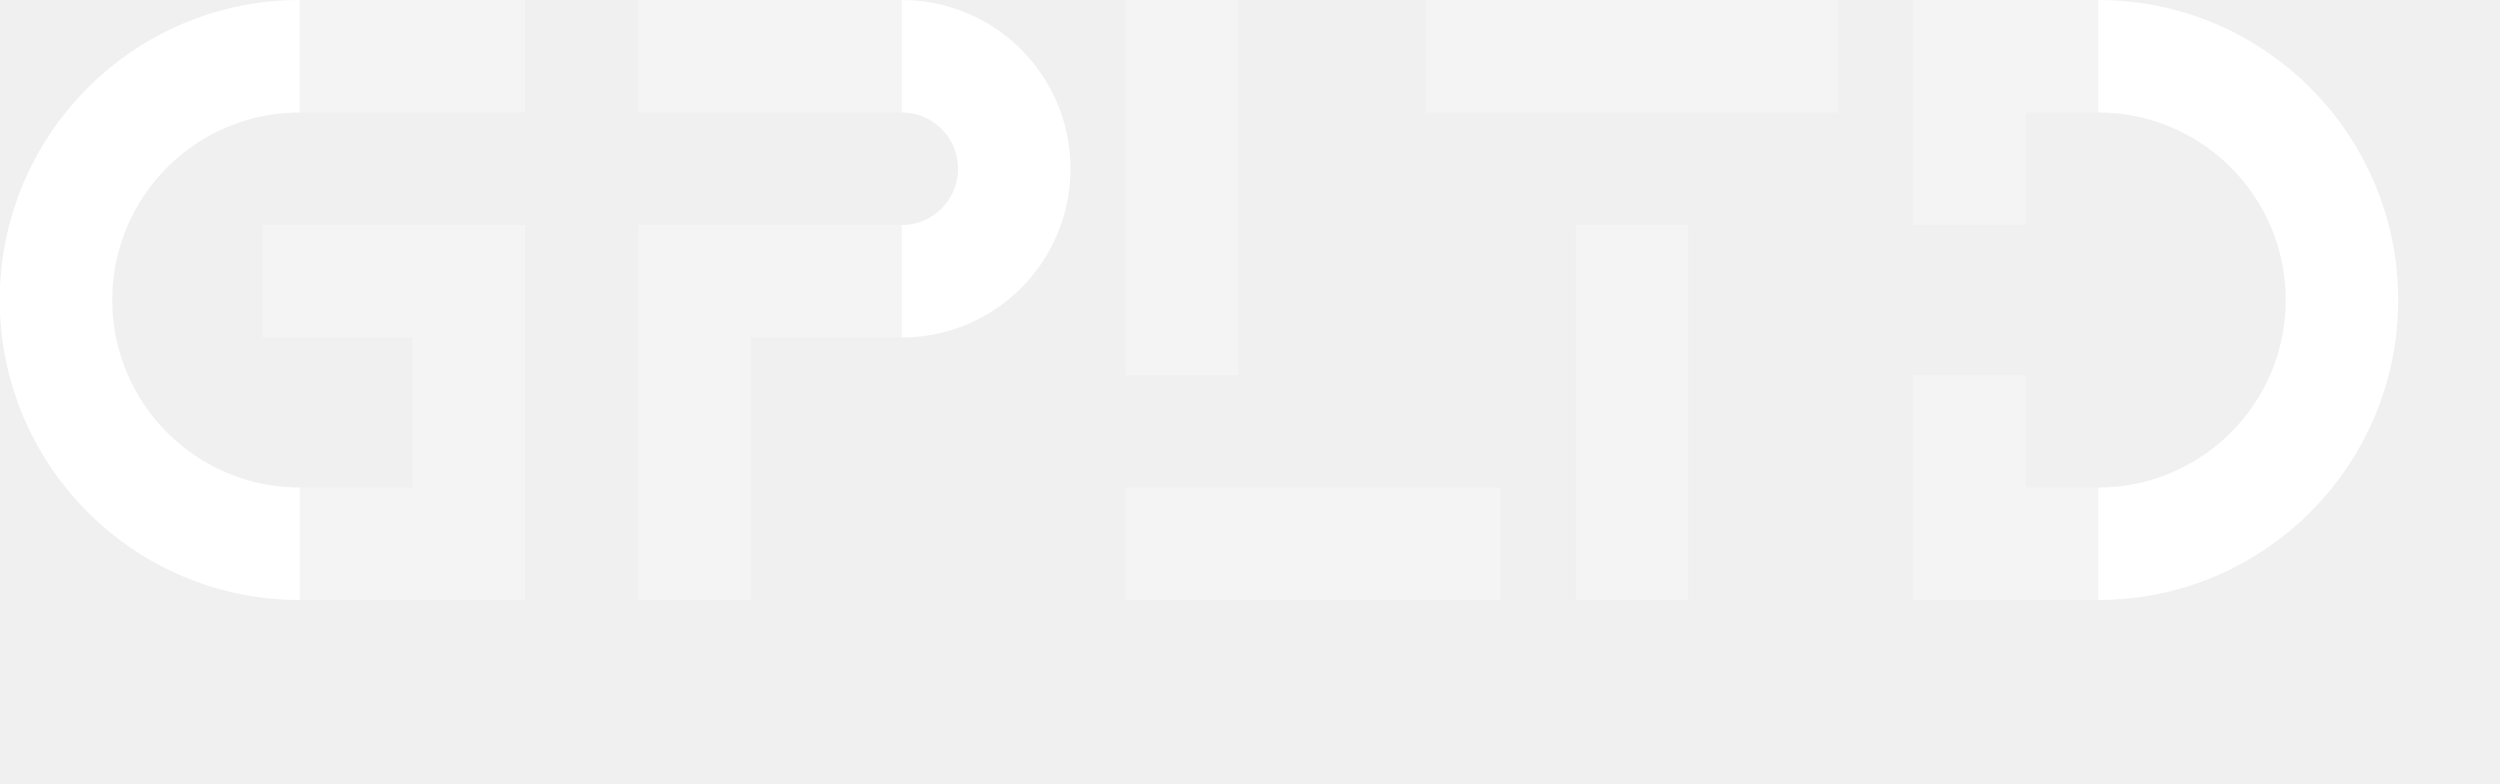
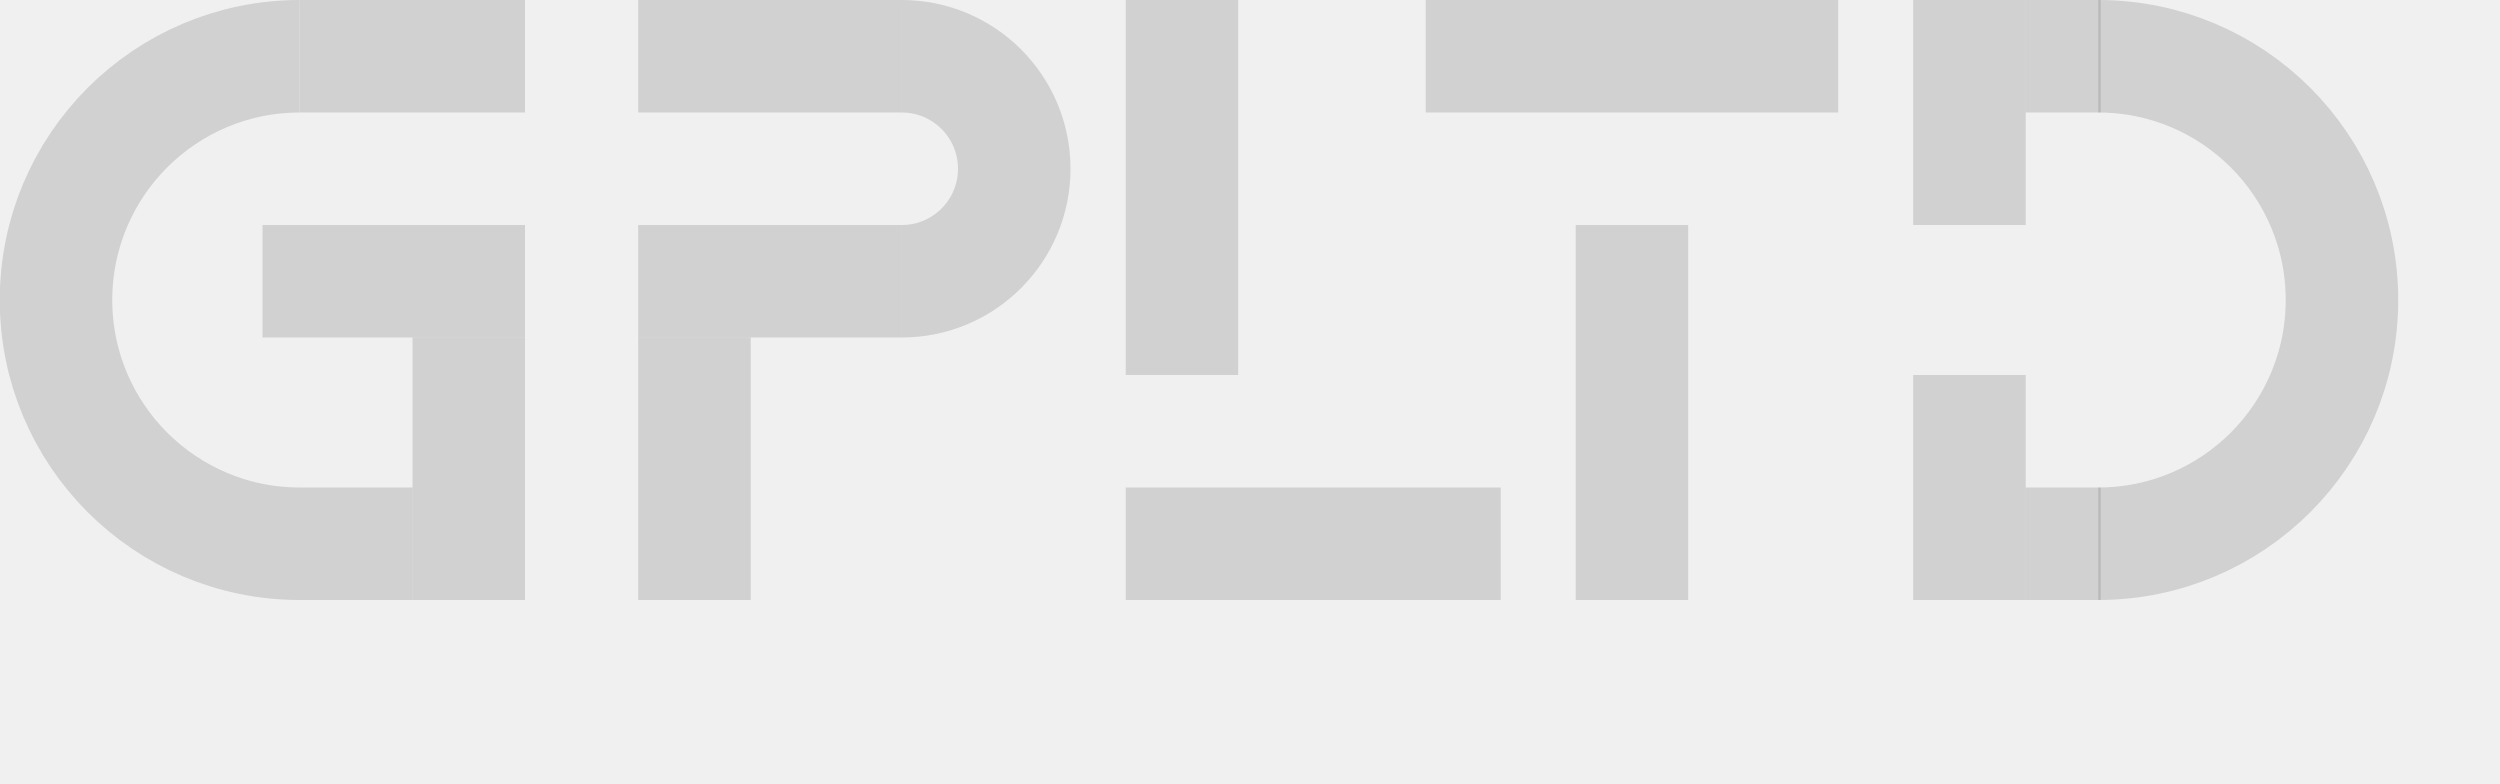
<svg xmlns="http://www.w3.org/2000/svg" width="600" height="188">)
  <defs>
    <style>
-       .a{fill:#ffffff40;}
+       .a{fill:#77757540;}
      .b,
-       .c{fill:none; stroke:#ffffff; stroke-width:27px;}
+       .c{fill:none; stroke:#77757540; stroke-width:27px;}
      .b{stroke-linejoin: round;}
      .c{stroke-miterlimit: 10;}
    </style>
  </defs>
  <rect class="a" x="71.943" y="117" width="27.057" height="27" />
  <rect class="a" x="72" width="54" height="27" />
  <rect class="a" x="63" y="54" width="63" height="27" />
  <rect class="a" x="99" y="81" width="27" height="63" />
  <rect class="a" x="153.168" width="63.251" height="27" />
  <rect class="a" x="153.168" y="54" width="63.251" height="27" />
  <rect class="a" x="153.168" y="81" width="27" height="63" />
  <rect class="a" x="270.168" width="27" height="90" />
  <rect class="a" x="270.168" y="117" width="90" height="27" />
  <rect class="a" x="378.168" y="54" width="27" height="90" />
  <rect class="a" x="342.168" width="99" height="27" />
  <rect class="a" x="459.168" width="27" height="54" />
  <rect class="a" x="459.168" y="90" width="27" height="54" />
  <rect class="a" x="486.168" width="18" height="27" />
  <rect class="a" x="486.168" y="117" width="18" height="27" />
  <path class="b" d="M423.285,373.5a27,27,0,1,1,0,54" transform="translate(-206.866 -360)" />
  <path class="c" d="M278.809,490.5a58.5,58.5,0,0,1,0-117" transform="translate(-206.866 -360)" />
  <path class="c" d="M710.437,373.5a58.5,58.5,0,0,1,0,117" transform="translate(-206.866 -360)" />
</svg>
